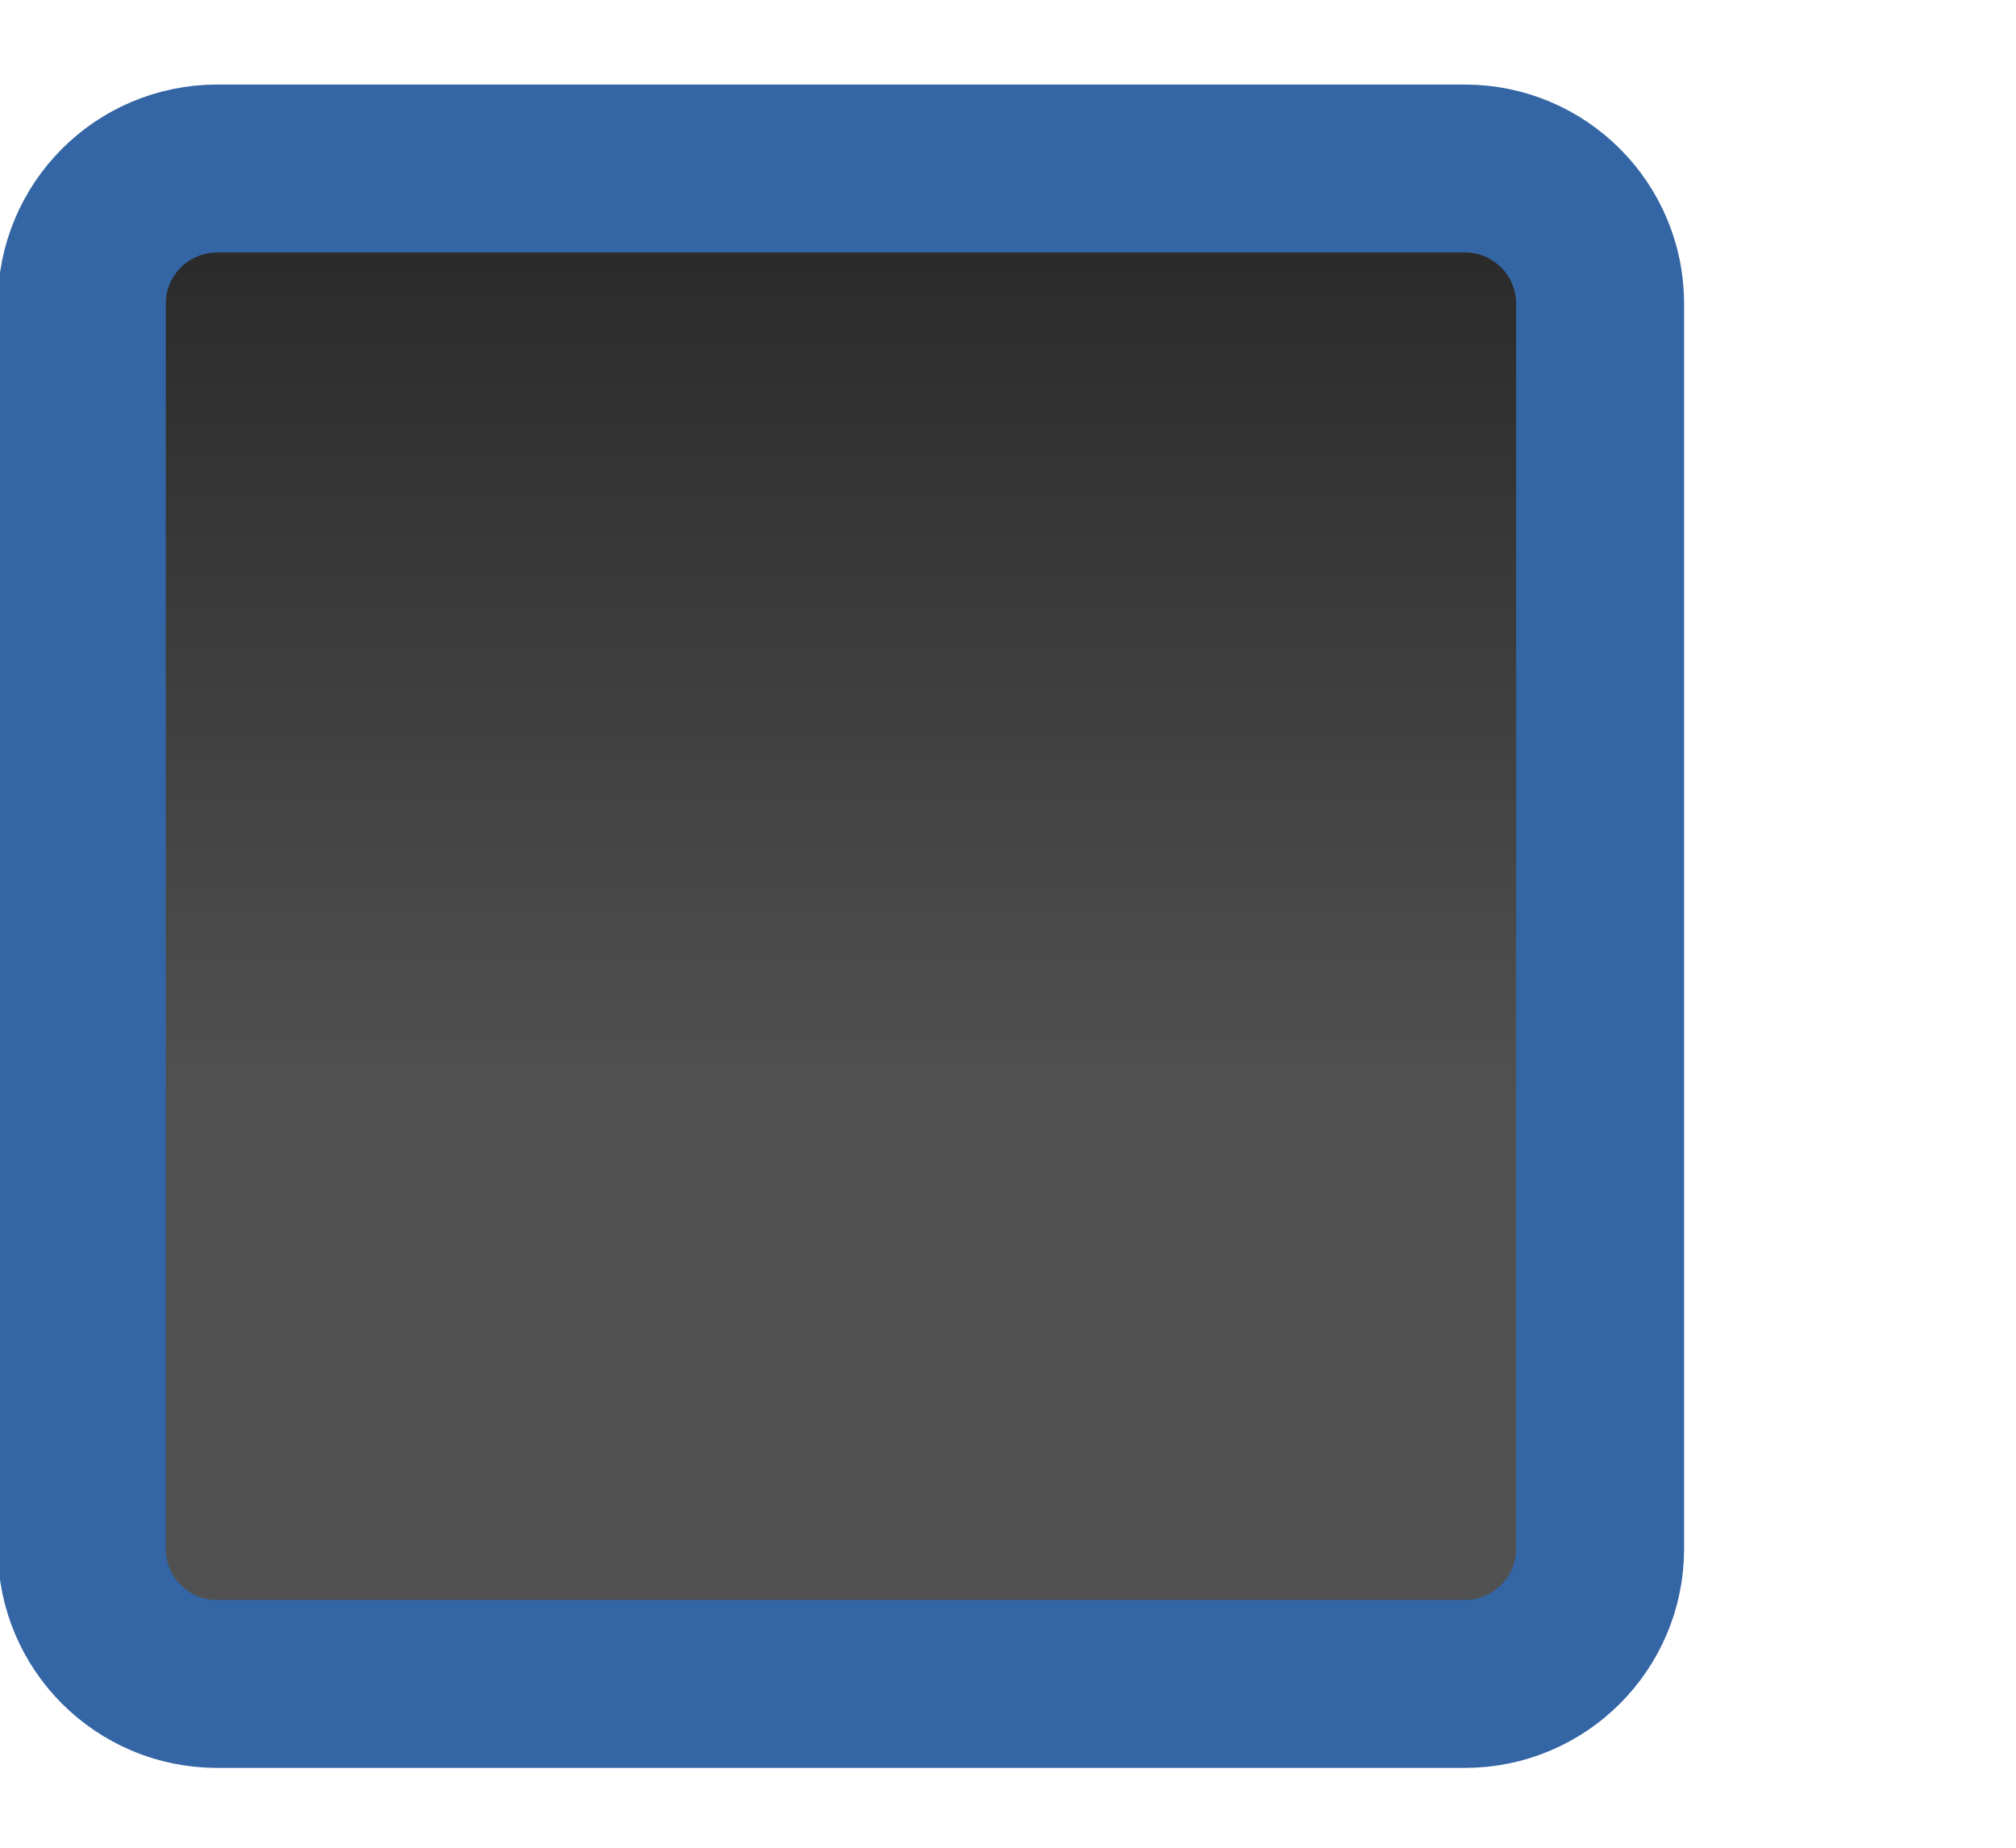
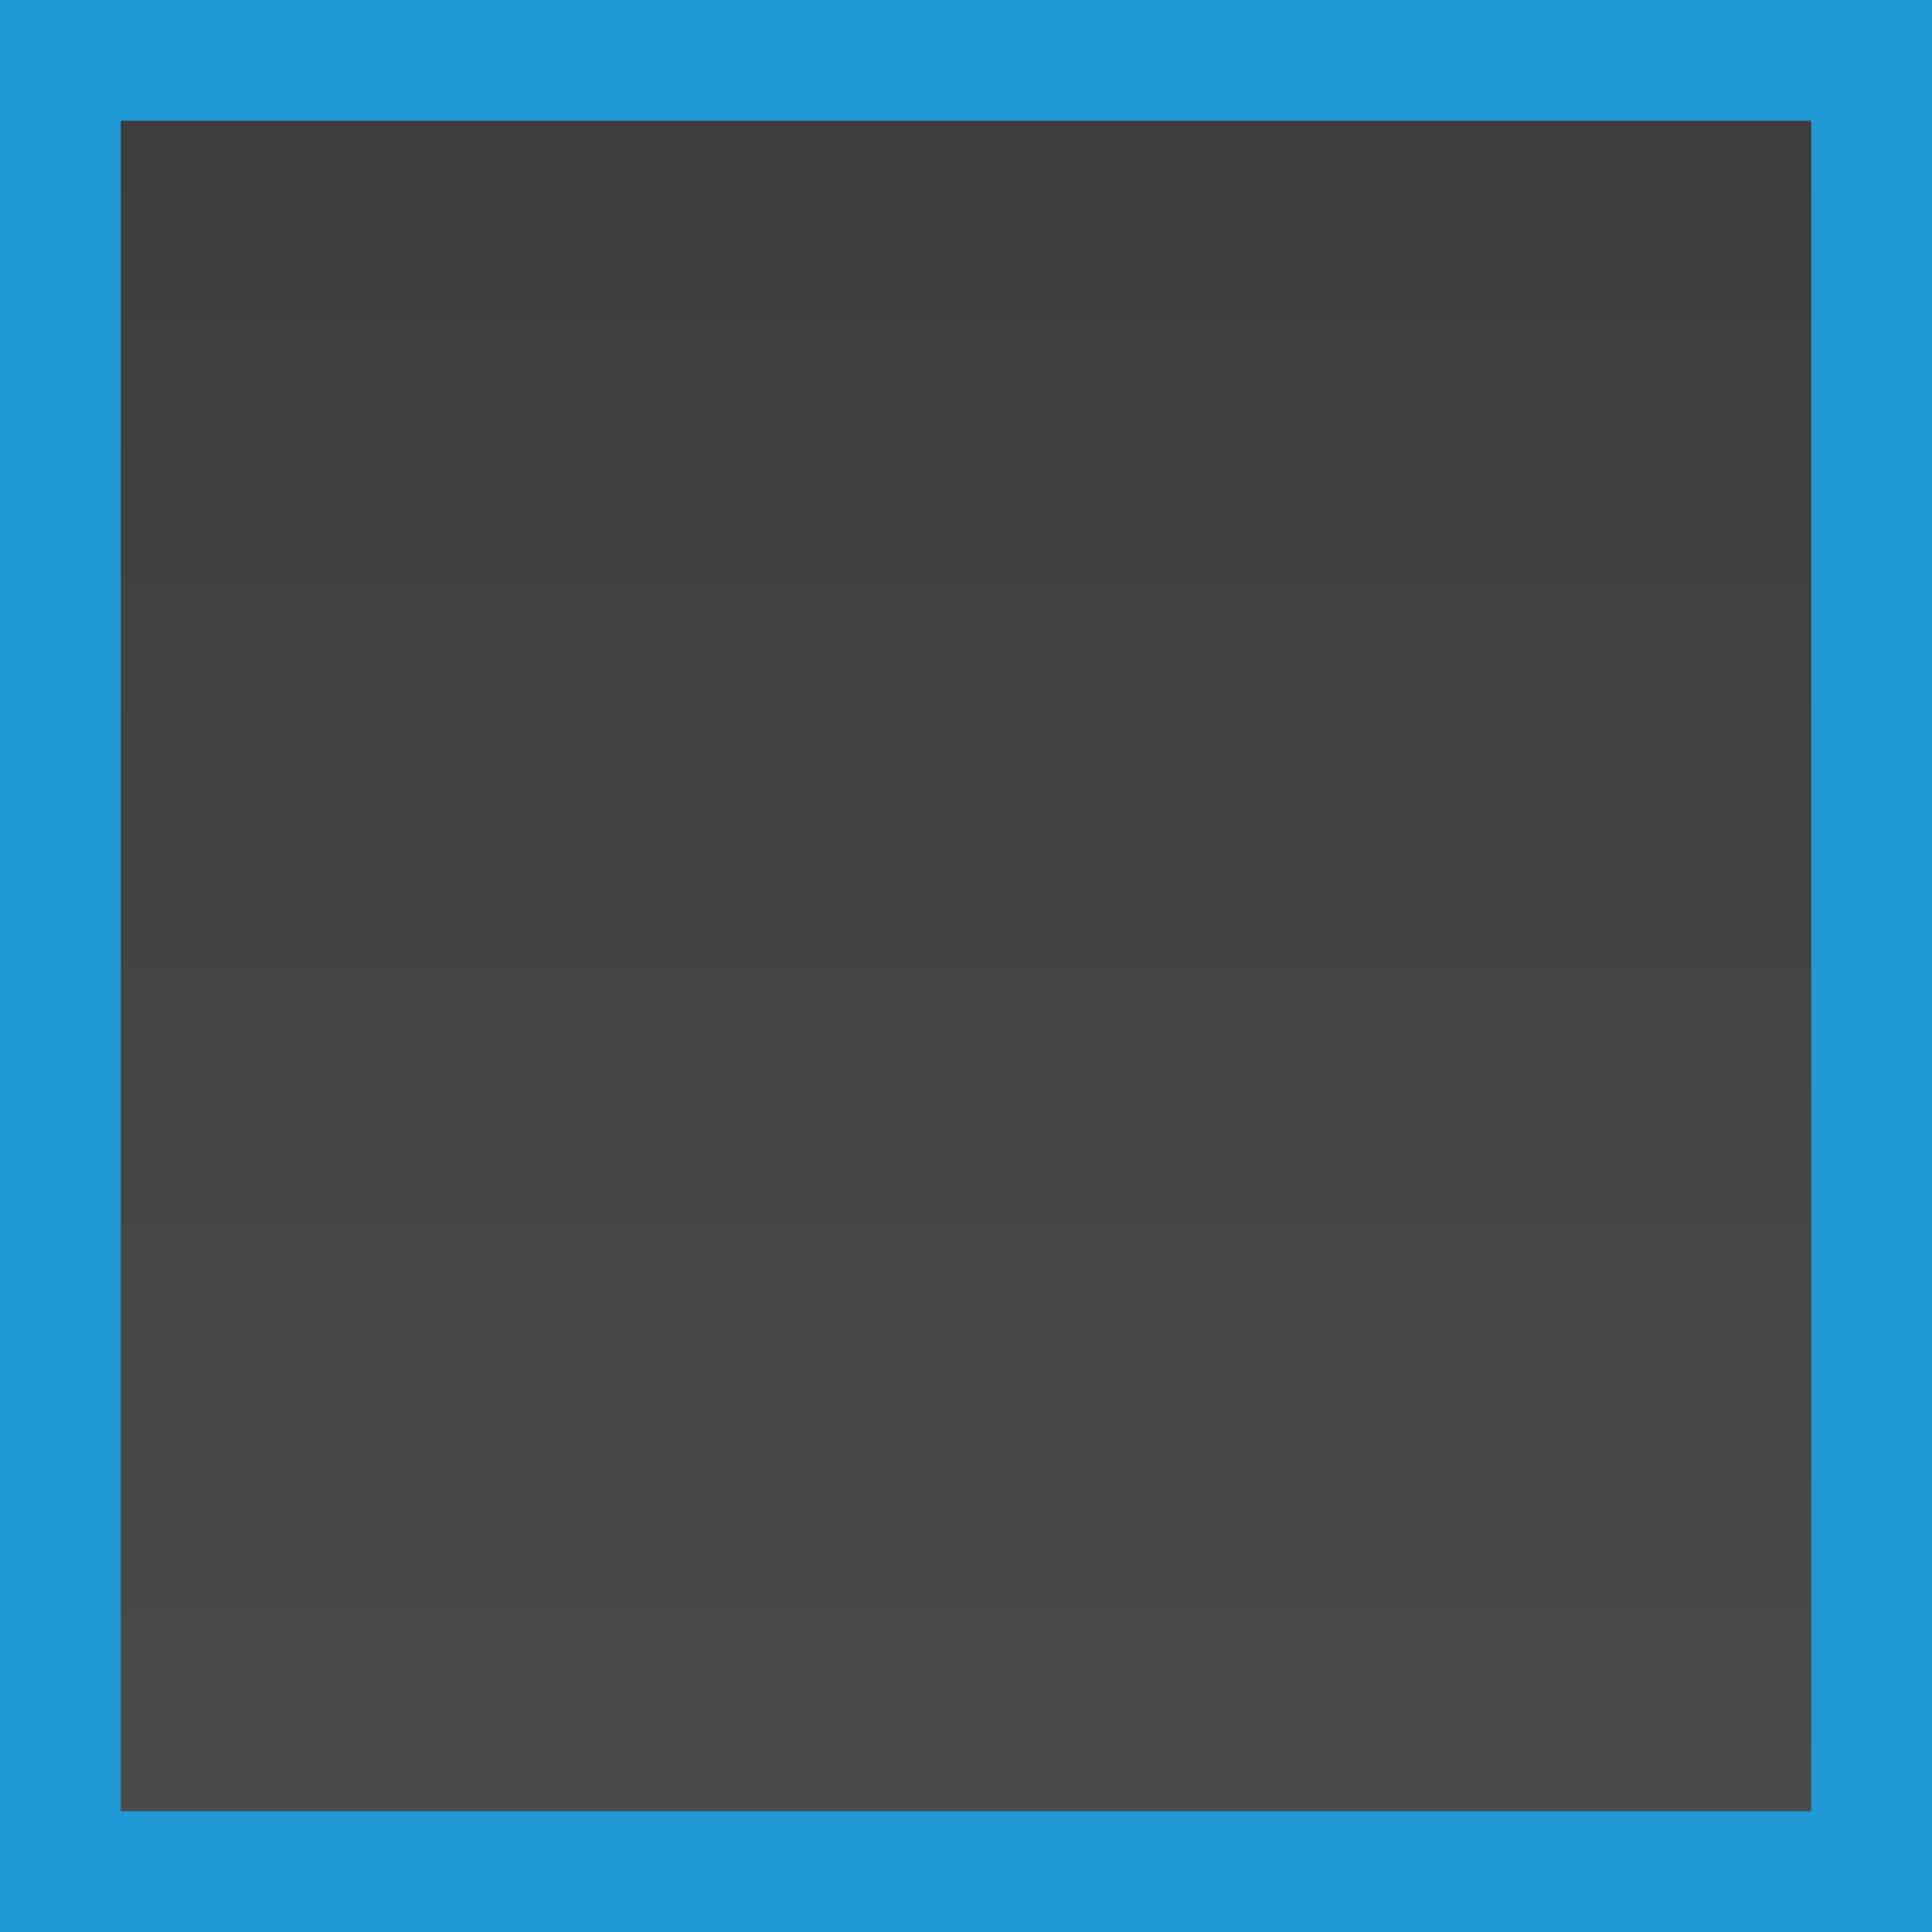
- <svg xmlns="http://www.w3.org/2000/svg" xmlns:xlink="http://www.w3.org/1999/xlink" width="24" height="22" id="svg3199" version="1.1">
-   <defs id="defs3201">
-     <linearGradient id="linearGradient15404">
-       <stop id="stop15406" offset="0" style="stop-color:#515151;stop-opacity:1" />
-       <stop id="stop15408" offset="1" style="stop-color:#292929;stop-opacity:1" />
+ <svg xmlns="http://www.w3.org/2000/svg" xmlns:xlink="http://www.w3.org/1999/xlink" width="16px" height="16px" id="svg3904" version="1.1">
+   <defs id="defs3906">
+     <linearGradient id="linearGradient3787">
+       <stop style="stop-color:#3c3c3c;stop-opacity:1;" offset="0" id="stop3789" />
+       <stop style="stop-color:#4b4b4b;stop-opacity:1;" offset="1" id="stop3791" />
    </linearGradient>
-     <linearGradient y2="-388.73" x2="-93.031" y1="-396.347" x1="-93.031" gradientTransform="matrix(1.591837,0,0,0.8571429,-256.5612,59.68542)" gradientUnits="userSpaceOnUse" id="linearGradient14219" xlink:href="#linearGradient15404" />
-     <linearGradient id="linearGradient10013-4-63-6">
-       <stop style="stop-color:#333333;stop-opacity:1;" offset="0" id="stop10015-2-76-1" />
-       <stop style="stop-color:#292929;stop-opacity:1" offset="1" id="stop10017-46-15-8" />
+     <linearGradient xlink:href="#linearGradient3771" id="linearGradient3850" gradientUnits="userSpaceOnUse" gradientTransform="matrix(0.875,0,0,0.875,-17,1)" x1="5.714" y1="16" x2="5.714" y2="0" />
+     <linearGradient id="linearGradient3771">
+       <stop style="stop-color:#4a4a4a;stop-opacity:1;" offset="0" id="stop3773" />
+       <stop style="stop-color:#2c2c2c;stop-opacity:1;" offset="1" id="stop3775" />
    </linearGradient>
-     <linearGradient id="linearGradient10597-5">
-       <stop style="stop-color:#16191a;stop-opacity:1;" offset="0" id="stop10599-2" />
-       <stop style="stop-color:#2b3133;stop-opacity:1" offset="1" id="stop10601-5" />
+     <linearGradient xlink:href="#linearGradient3783" id="linearGradient3852" gradientUnits="userSpaceOnUse" gradientTransform="matrix(0.875,0,0,0.875,-17,1)" x1="5.714" y1="1.143" x2="5.714" y2="0" />
+     <linearGradient id="linearGradient3783">
+       <stop id="stop3785" offset="0" style="stop-color:#ffffff;stop-opacity:0;" />
+       <stop id="stop3787" offset="1" style="stop-color:#ffffff;stop-opacity:0.173;" />
    </linearGradient>
-     <linearGradient y2="-322.164" x2="921.225" y1="-330.051" x1="921.328" gradientTransform="matrix(1.591837,0,0,0.8571429,-1456.546,275.4519)" gradientUnits="userSpaceOnUse" id="linearGradient15374" xlink:href="#linearGradient10013-4-63-6" />
-     <linearGradient gradientTransform="translate(-1199.985,216.3805)" y2="-227.08" x2="1203.918" y1="-217.567" x1="1203.918" gradientUnits="userSpaceOnUse" id="linearGradient15376" xlink:href="#linearGradient10597-5" />
+     <linearGradient id="linearGradient3771-1">
+       <stop style="stop-color:#4a4a4a;stop-opacity:1;" offset="0" id="stop3773-7" />
+       <stop style="stop-color:#2c2c2c;stop-opacity:1;" offset="1" id="stop3775-4" />
+     </linearGradient>
+     <linearGradient id="linearGradient3783-0">
+       <stop id="stop3785-9" offset="0" style="stop-color:#ffffff;stop-opacity:0;" />
+       <stop id="stop3787-4" offset="1" style="stop-color:#ffffff;stop-opacity:0.173;" />
+     </linearGradient>
+     <linearGradient id="linearGradient3805">
+       <stop style="stop-color:#ffffff;stop-opacity:0.723;" offset="0" id="stop3807" />
+       <stop style="stop-color:#ffffff;stop-opacity:0.518;" offset="1" id="stop3809" />
+     </linearGradient>
+     <linearGradient xlink:href="#linearGradient3787" id="linearGradient3793" x1="6" y1="0" x2="6" y2="16" gradientUnits="userSpaceOnUse" />
+     <linearGradient xlink:href="#linearGradient3787" id="linearGradient3801" gradientUnits="userSpaceOnUse" x1="6" y1="0" x2="6" y2="16" />
+     <linearGradient xlink:href="#linearGradient3787" id="linearGradient3807" gradientUnits="userSpaceOnUse" x1="6" y1="0" x2="6" y2="16" />
+     <linearGradient xlink:href="#linearGradient3787" id="linearGradient3779" gradientUnits="userSpaceOnUse" x1="6" y1="0" x2="6" y2="16" />
  </defs>
-   <g id="layer1" transform="translate(-342.5,-521.3622)">
-     <g transform="matrix(0.8023006,0,0,0.8023006,-87.62404,-453.103)" id="g14586" style="stroke-width:2.371;stroke-miterlimit:4;stroke-dasharray:none">
-       <g transform="matrix(1.996929,0,0,1.996929,-397.0549,877.0048)" id="g15291-9" style="stroke-width:1.188;stroke-miterlimit:4;stroke-dasharray:none;display:inline;enable-background:new">
-         <g transform="translate(877.5035,-102.8351)" id="g16853-4" style="stroke-width:1.188;stroke-miterlimit:4;stroke-dasharray:none;enable-background:new">
-           <rect transform="scale(1,-1)" style="color:#000000;fill:url(#linearGradient14219);fill-opacity:1;fill-rule:nonzero;stroke:#3465a4;stroke-width:1.248;stroke-linecap:butt;stroke-linejoin:miter;stroke-miterlimit:4;stroke-opacity:1;stroke-dasharray:none;stroke-dashoffset:0;marker:none;visibility:visible;display:inline;overflow:visible;enable-background:new" id="rect6506-6" width="11.282" height="11.262" x="-409.594" y="-284.401" rx="1.005" ry="1.005" />
-         </g>
-       </g>
-       <g transform="translate(344,988)" id="g5886" style="stroke-width:2.371;stroke-miterlimit:4;stroke-dasharray:none;display:inline;enable-background:new" />
+   <g id="layer1">
+     <g id="g3781">
+       <rect rx="0" ry="0" y="0" x="0" height="16" width="16" id="rect2993" style="fill:url(#linearGradient3779);fill-opacity:1;fill-rule:nonzero;stroke:none" />
+       <rect style="fill:none;stroke:#2099d6;stroke-width:1;stroke-miterlimit:4;stroke-opacity:1;stroke-dasharray:none" id="rect3813" width="15" height="15" x="0.5" y="0.5" ry="0" rx="0" />
    </g>
  </g>
</svg>
